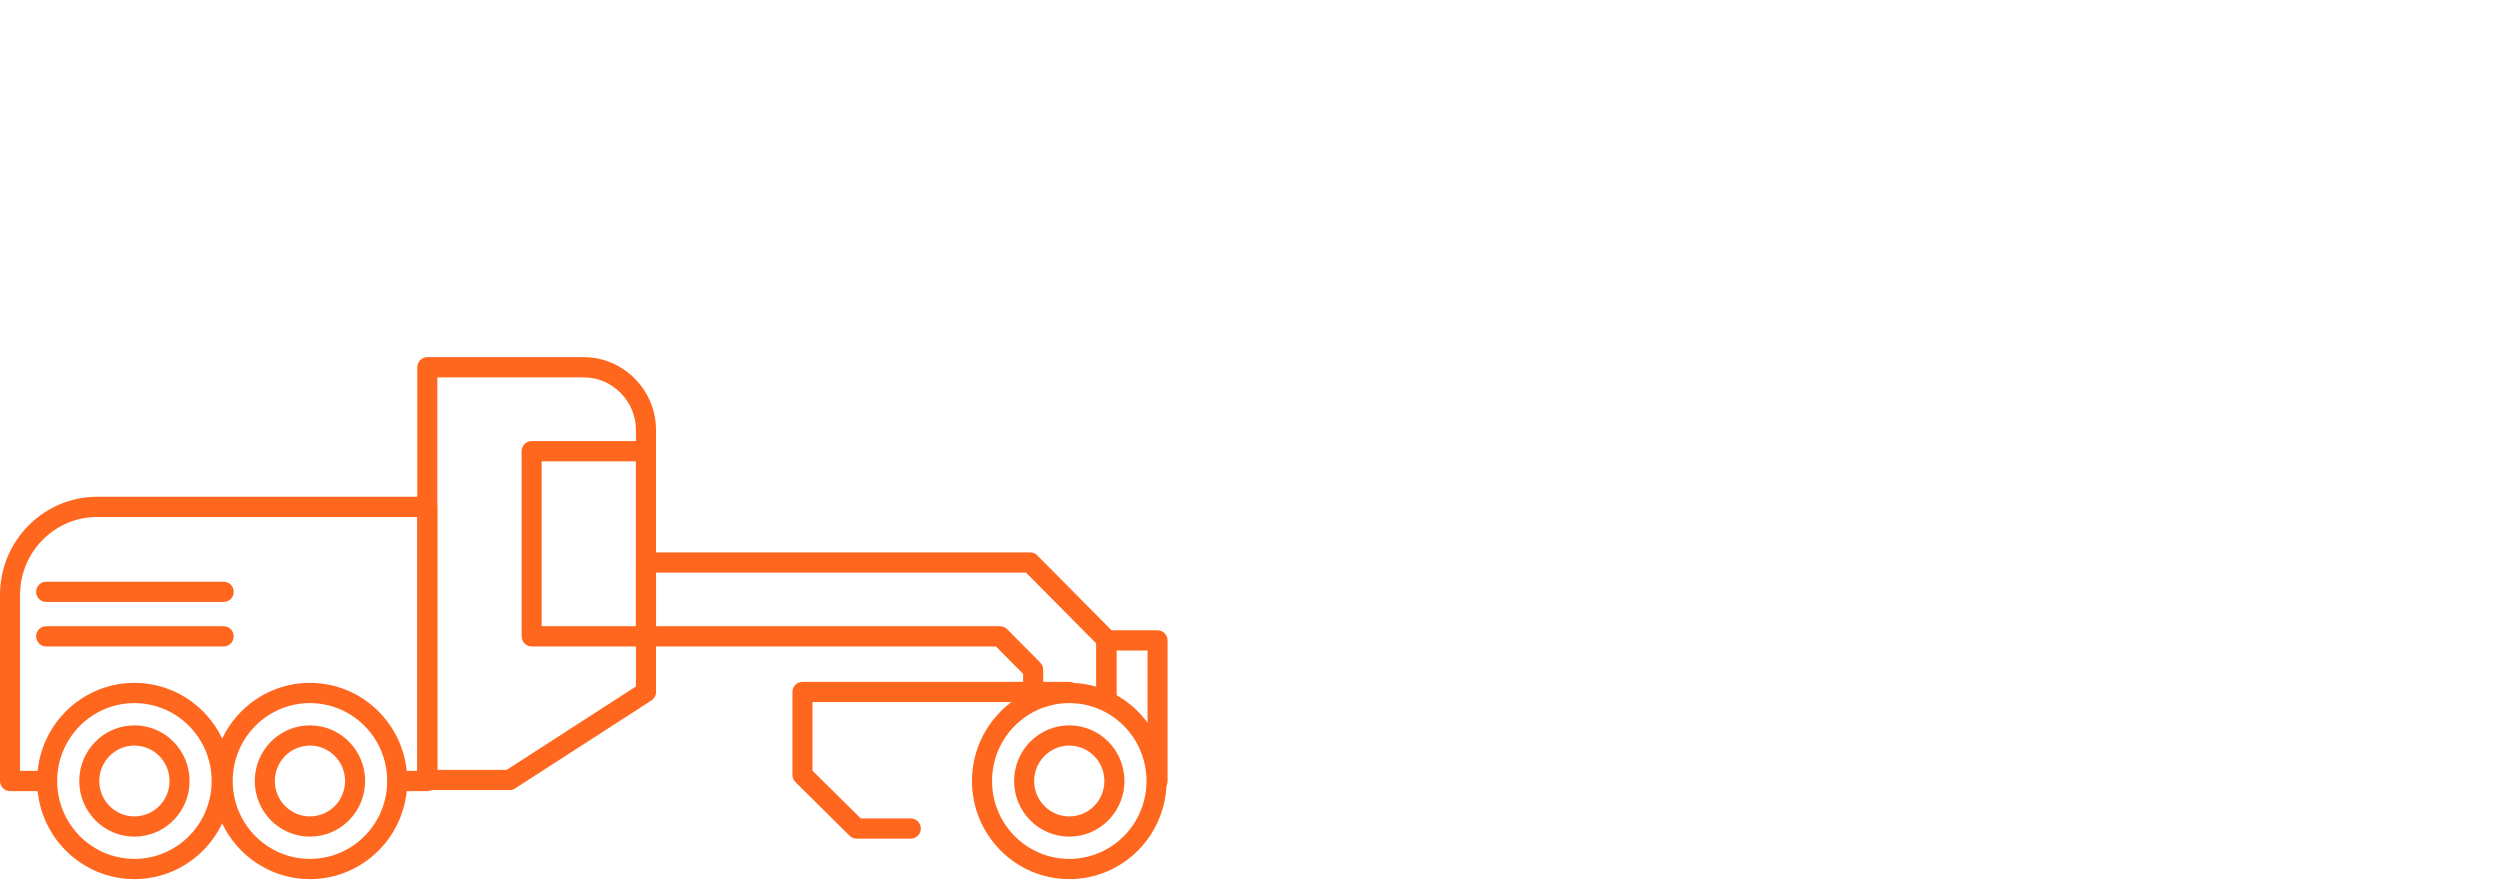
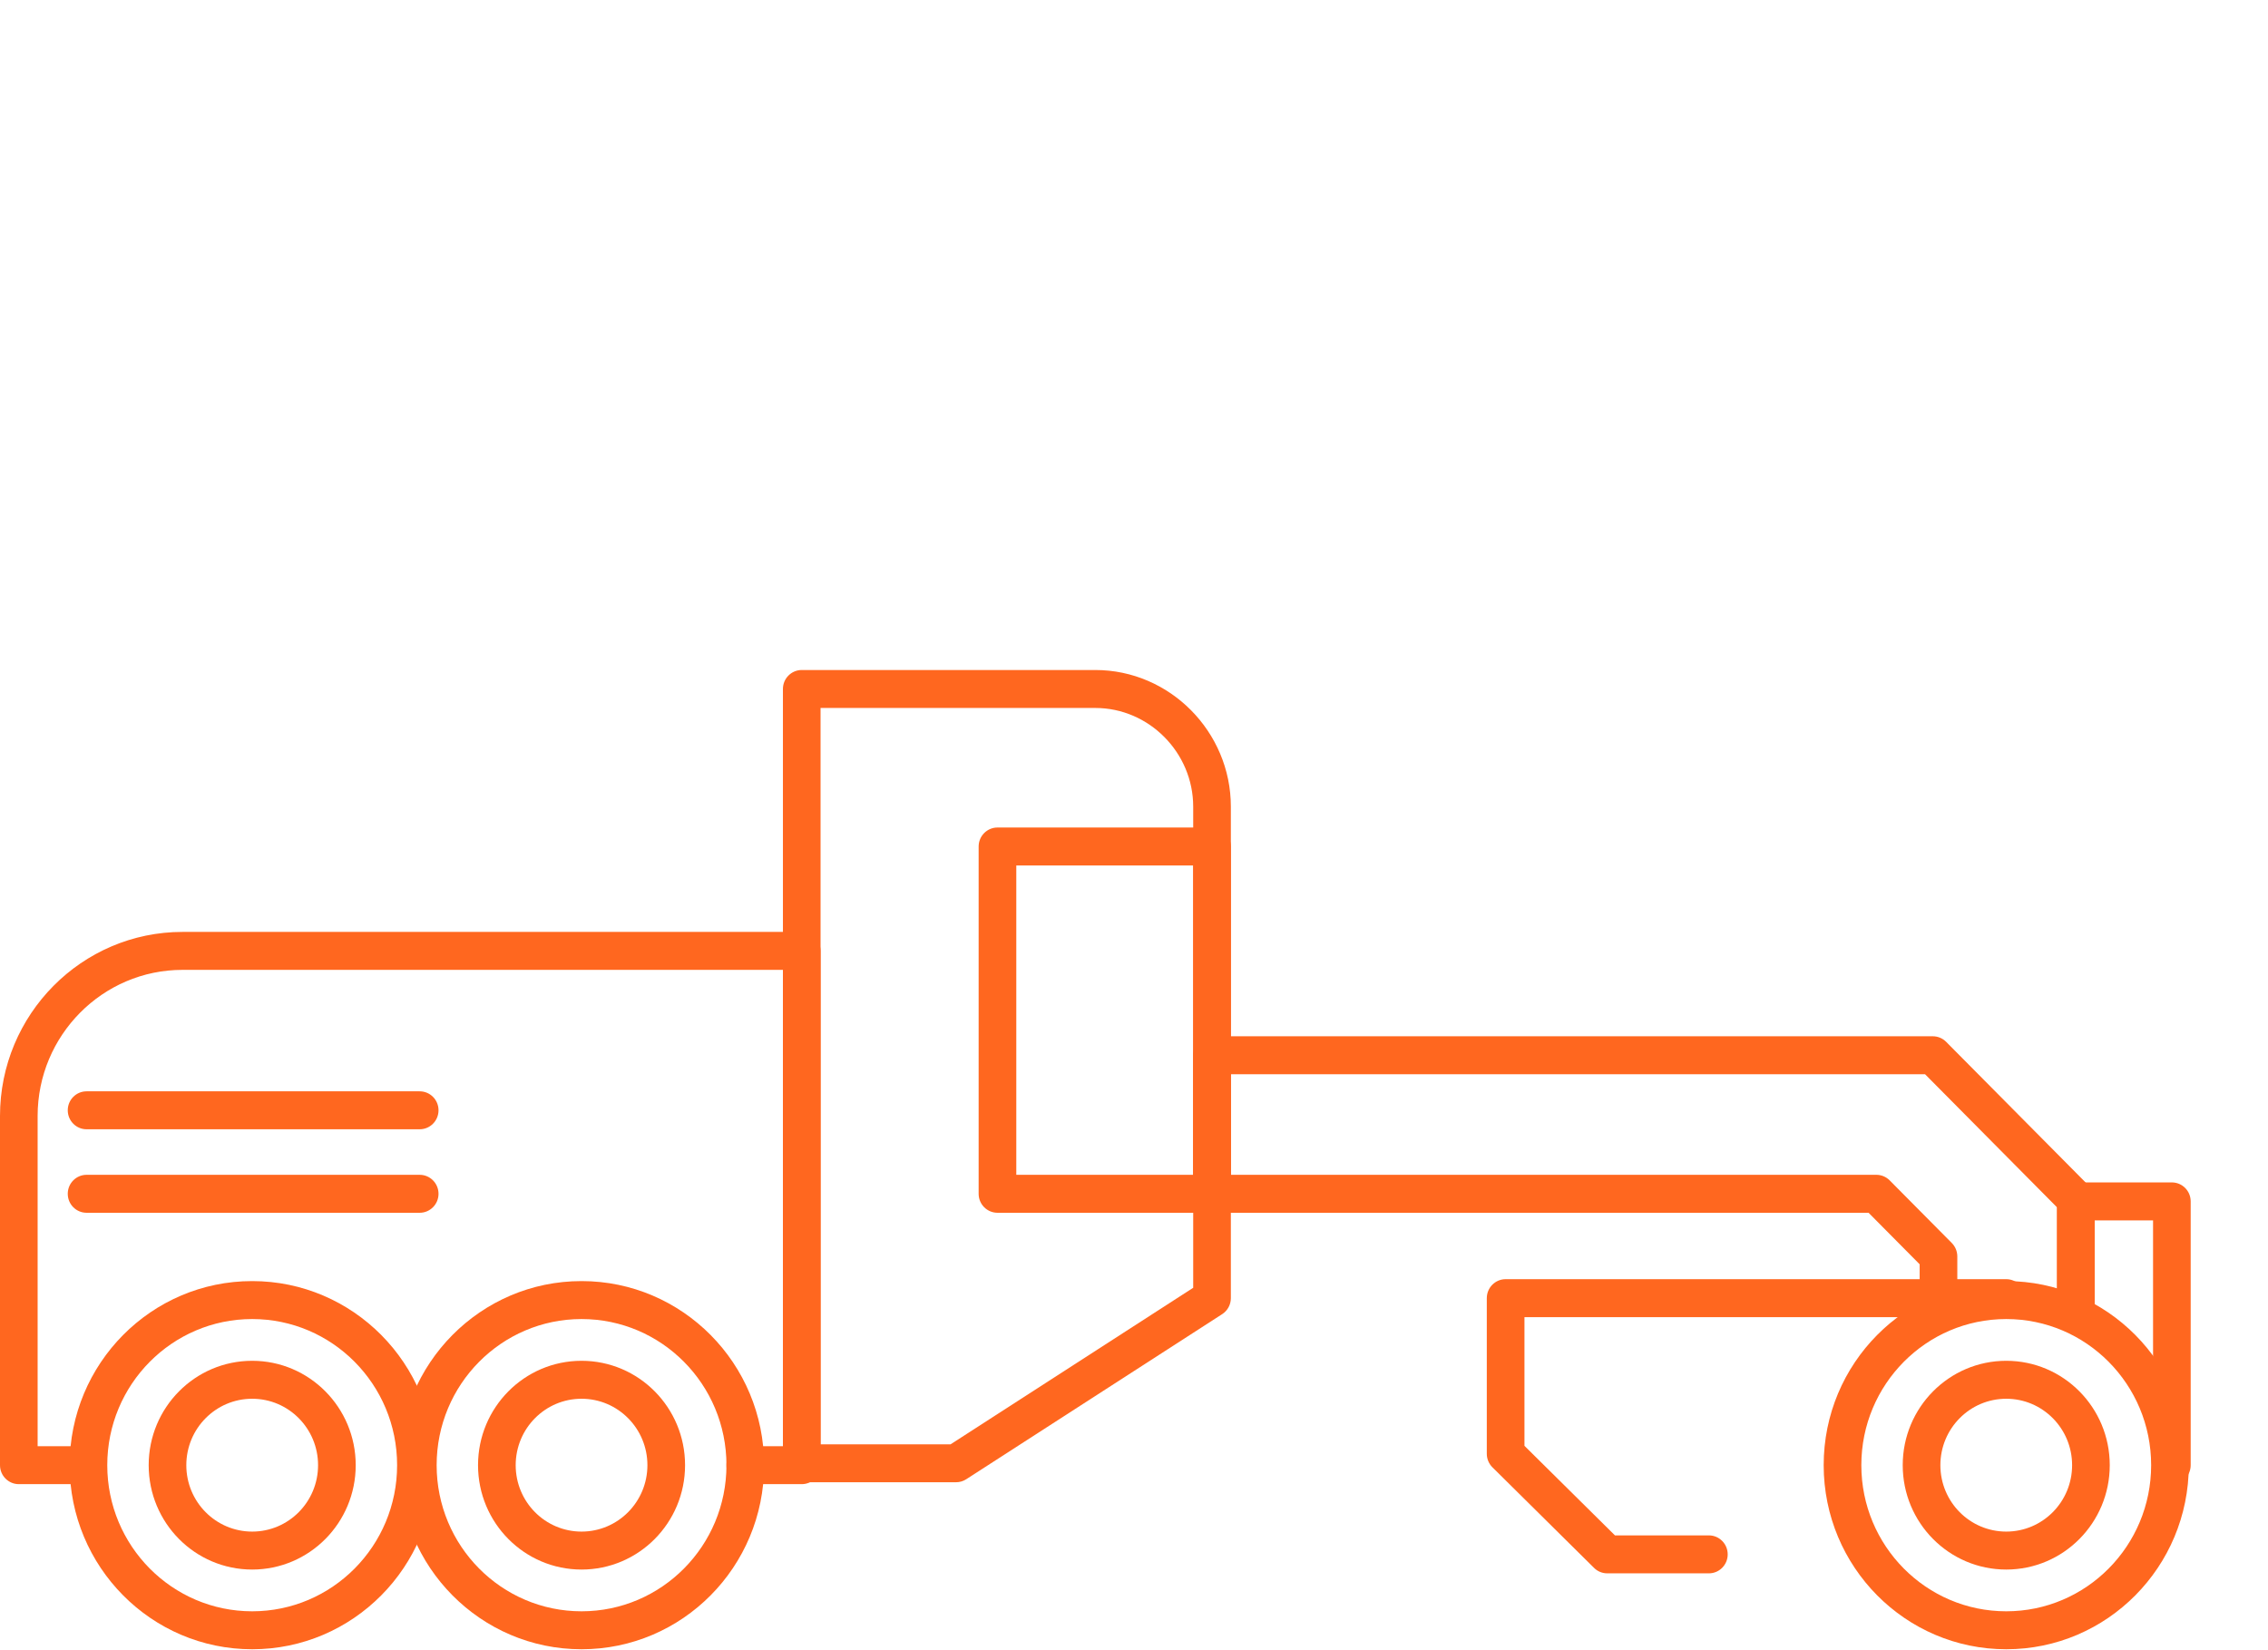
- <svg xmlns="http://www.w3.org/2000/svg" width="182" height="64" viewBox="0 0 182 64" fill="none">
+ <svg xmlns="http://www.w3.org/2000/svg" width="88" height="64" viewBox="0 0 88 64" fill="none">
  <path fill-rule="evenodd" clip-rule="evenodd" d="M9.785 54.279C8.374 54.279 7.229 55.433 7.229 56.857C7.229 58.28 8.374 59.434 9.785 59.434C11.197 59.434 12.341 58.28 12.341 56.857C12.341 55.433 11.197 54.279 9.785 54.279ZM5.769 56.857C5.769 54.62 7.567 52.806 9.785 52.806C12.003 52.806 13.802 54.62 13.802 56.857C13.802 59.094 12.003 60.907 9.785 60.907C7.567 60.907 5.769 59.094 5.769 56.857Z" fill="#FF671F" />
  <path fill-rule="evenodd" clip-rule="evenodd" d="M9.785 51.186C6.68 51.186 4.162 53.725 4.162 56.857C4.162 59.988 6.68 62.527 9.785 62.527C12.891 62.527 15.408 59.988 15.408 56.857C15.408 53.725 12.891 51.186 9.785 51.186ZM2.702 56.857C2.702 52.911 5.873 49.713 9.785 49.713C13.697 49.713 16.869 52.911 16.869 56.857C16.869 60.802 13.697 64 9.785 64C5.873 64 2.702 60.802 2.702 56.857Z" fill="#FF671F" />
  <path fill-rule="evenodd" clip-rule="evenodd" d="M22.564 54.279C21.153 54.279 20.009 55.433 20.009 56.857C20.009 58.28 21.153 59.434 22.564 59.434C23.976 59.434 25.12 58.28 25.12 56.857C25.12 55.433 23.976 54.279 22.564 54.279ZM18.548 56.857C18.548 54.62 20.346 52.806 22.564 52.806C24.783 52.806 26.581 54.62 26.581 56.857C26.581 59.094 24.783 60.907 22.564 60.907C20.346 60.907 18.548 59.094 18.548 56.857Z" fill="#FF671F" />
  <path fill-rule="evenodd" clip-rule="evenodd" d="M22.564 51.186C19.459 51.186 16.942 53.725 16.942 56.857C16.942 59.988 19.459 62.527 22.564 62.527C25.67 62.527 28.187 59.988 28.187 56.857C28.187 53.725 25.67 51.186 22.564 51.186ZM15.481 56.857C15.481 52.911 18.652 49.713 22.564 49.713C26.476 49.713 29.648 52.911 29.648 56.857C29.648 60.802 26.476 64 22.564 64C18.652 64 15.481 60.802 15.481 56.857Z" fill="#FF671F" />
  <path fill-rule="evenodd" clip-rule="evenodd" d="M77.844 54.279C76.432 54.279 75.288 55.433 75.288 56.857C75.288 58.28 76.432 59.434 77.844 59.434C79.255 59.434 80.399 58.28 80.399 56.857C80.399 55.433 79.255 54.279 77.844 54.279ZM73.827 56.857C73.827 54.62 75.625 52.806 77.844 52.806C80.062 52.806 81.86 54.62 81.86 56.857C81.86 59.094 80.062 60.907 77.844 60.907C75.625 60.907 73.827 59.094 73.827 56.857Z" fill="#FF671F" />
  <path fill-rule="evenodd" clip-rule="evenodd" d="M77.844 51.186C74.738 51.186 72.221 53.725 72.221 56.857C72.221 59.988 74.738 62.527 77.844 62.527C80.949 62.527 83.466 59.988 83.466 56.857C83.466 53.725 80.949 51.186 77.844 51.186ZM70.76 56.857C70.76 52.911 73.932 49.713 77.844 49.713C81.756 49.713 84.927 52.911 84.927 56.857C84.927 60.802 81.756 64 77.844 64C73.932 64 70.76 60.802 70.76 56.857Z" fill="#FF671F" />
  <path fill-rule="evenodd" clip-rule="evenodd" d="M7.083 37.636C3.981 37.636 1.46 40.178 1.46 43.306V56.12H3.359C3.762 56.12 4.089 56.45 4.089 56.857C4.089 57.263 3.762 57.593 3.359 57.593H0.73C0.327 57.593 0 57.263 0 56.857V43.306C0 39.365 3.175 36.163 7.083 36.163H31.108C31.512 36.163 31.838 36.492 31.838 36.899V56.857C31.838 57.263 31.512 57.593 31.108 57.593H28.918C28.514 57.593 28.187 57.263 28.187 56.857C28.187 56.45 28.514 56.12 28.918 56.12H30.378V37.636H7.083Z" fill="#FF671F" />
  <path fill-rule="evenodd" clip-rule="evenodd" d="M37.972 32.849C37.972 32.442 38.299 32.112 38.703 32.112H47.028C47.431 32.112 47.758 32.442 47.758 32.849V46.326C47.758 46.732 47.431 47.062 47.028 47.062H38.703C38.299 47.062 37.972 46.732 37.972 46.326V32.849ZM39.433 33.585V45.589H46.297V33.585H39.433Z" fill="#FF671F" />
  <path fill-rule="evenodd" clip-rule="evenodd" d="M30.378 26.736C30.378 26.33 30.705 26 31.108 26H42.5C45.386 26 47.758 28.392 47.758 31.302V50.376C47.758 50.627 47.631 50.861 47.421 50.996L37.49 57.403C37.372 57.479 37.236 57.519 37.096 57.519H31.108C30.705 57.519 30.378 57.19 30.378 56.783V26.736ZM31.838 27.473V56.047H36.883L46.297 49.973V31.302C46.297 29.205 44.58 27.473 42.5 27.473H31.838Z" fill="#FF671F" />
  <path fill-rule="evenodd" clip-rule="evenodd" d="M2.629 43.085C2.629 42.678 2.956 42.349 3.359 42.349H16.284C16.688 42.349 17.015 42.678 17.015 43.085C17.015 43.492 16.688 43.822 16.284 43.822H3.359C2.956 43.822 2.629 43.492 2.629 43.085Z" fill="#FF671F" />
  <path fill-rule="evenodd" clip-rule="evenodd" d="M2.629 46.326C2.629 45.919 2.956 45.589 3.359 45.589H16.284C16.688 45.589 17.015 45.919 17.015 46.326C17.015 46.732 16.688 47.062 16.284 47.062H3.359C2.956 47.062 2.629 46.732 2.629 46.326Z" fill="#FF671F" />
  <path fill-rule="evenodd" clip-rule="evenodd" d="M57.689 50.376C57.689 49.969 58.016 49.639 58.419 49.639H77.844C78.247 49.639 78.574 49.969 78.574 50.376C78.574 50.783 78.247 51.112 77.844 51.112H59.15V56.106L62.661 59.581H66.306C66.709 59.581 67.036 59.911 67.036 60.318C67.036 60.725 66.709 61.054 66.306 61.054H62.362C62.171 61.054 61.987 60.979 61.851 60.843L57.908 56.94C57.768 56.802 57.689 56.612 57.689 56.415V50.376Z" fill="#FF671F" />
  <path fill-rule="evenodd" clip-rule="evenodd" d="M46.297 40.95C46.297 40.543 46.624 40.213 47.028 40.213H74.996C75.189 40.213 75.375 40.291 75.512 40.429L81.062 46.026C81.199 46.164 81.276 46.351 81.276 46.547V50.965C81.276 51.372 80.949 51.702 80.546 51.702C80.142 51.702 79.815 51.372 79.815 50.965V46.852L74.693 41.686H47.758V45.589H72.805C72.999 45.589 73.184 45.667 73.321 45.805L75.731 48.235C75.868 48.373 75.945 48.56 75.945 48.756V50.965C75.945 51.372 75.618 51.702 75.215 51.702C74.811 51.702 74.484 51.372 74.484 50.965V49.061L72.502 47.062H47.028C46.624 47.062 46.297 46.732 46.297 46.326V40.95Z" fill="#FF671F" />
  <path fill-rule="evenodd" clip-rule="evenodd" d="M79.815 46.62C79.815 46.213 80.142 45.884 80.546 45.884H84.27C84.673 45.884 85 46.213 85 46.62V56.857C85 57.263 84.673 57.593 84.27 57.593C83.867 57.593 83.54 57.263 83.54 56.857V47.357H81.276L81.276 50.965C81.276 51.372 80.949 51.702 80.546 51.702C80.142 51.702 79.815 51.372 79.815 50.965L79.815 46.62Z" fill="#FF671F" />
</svg>
